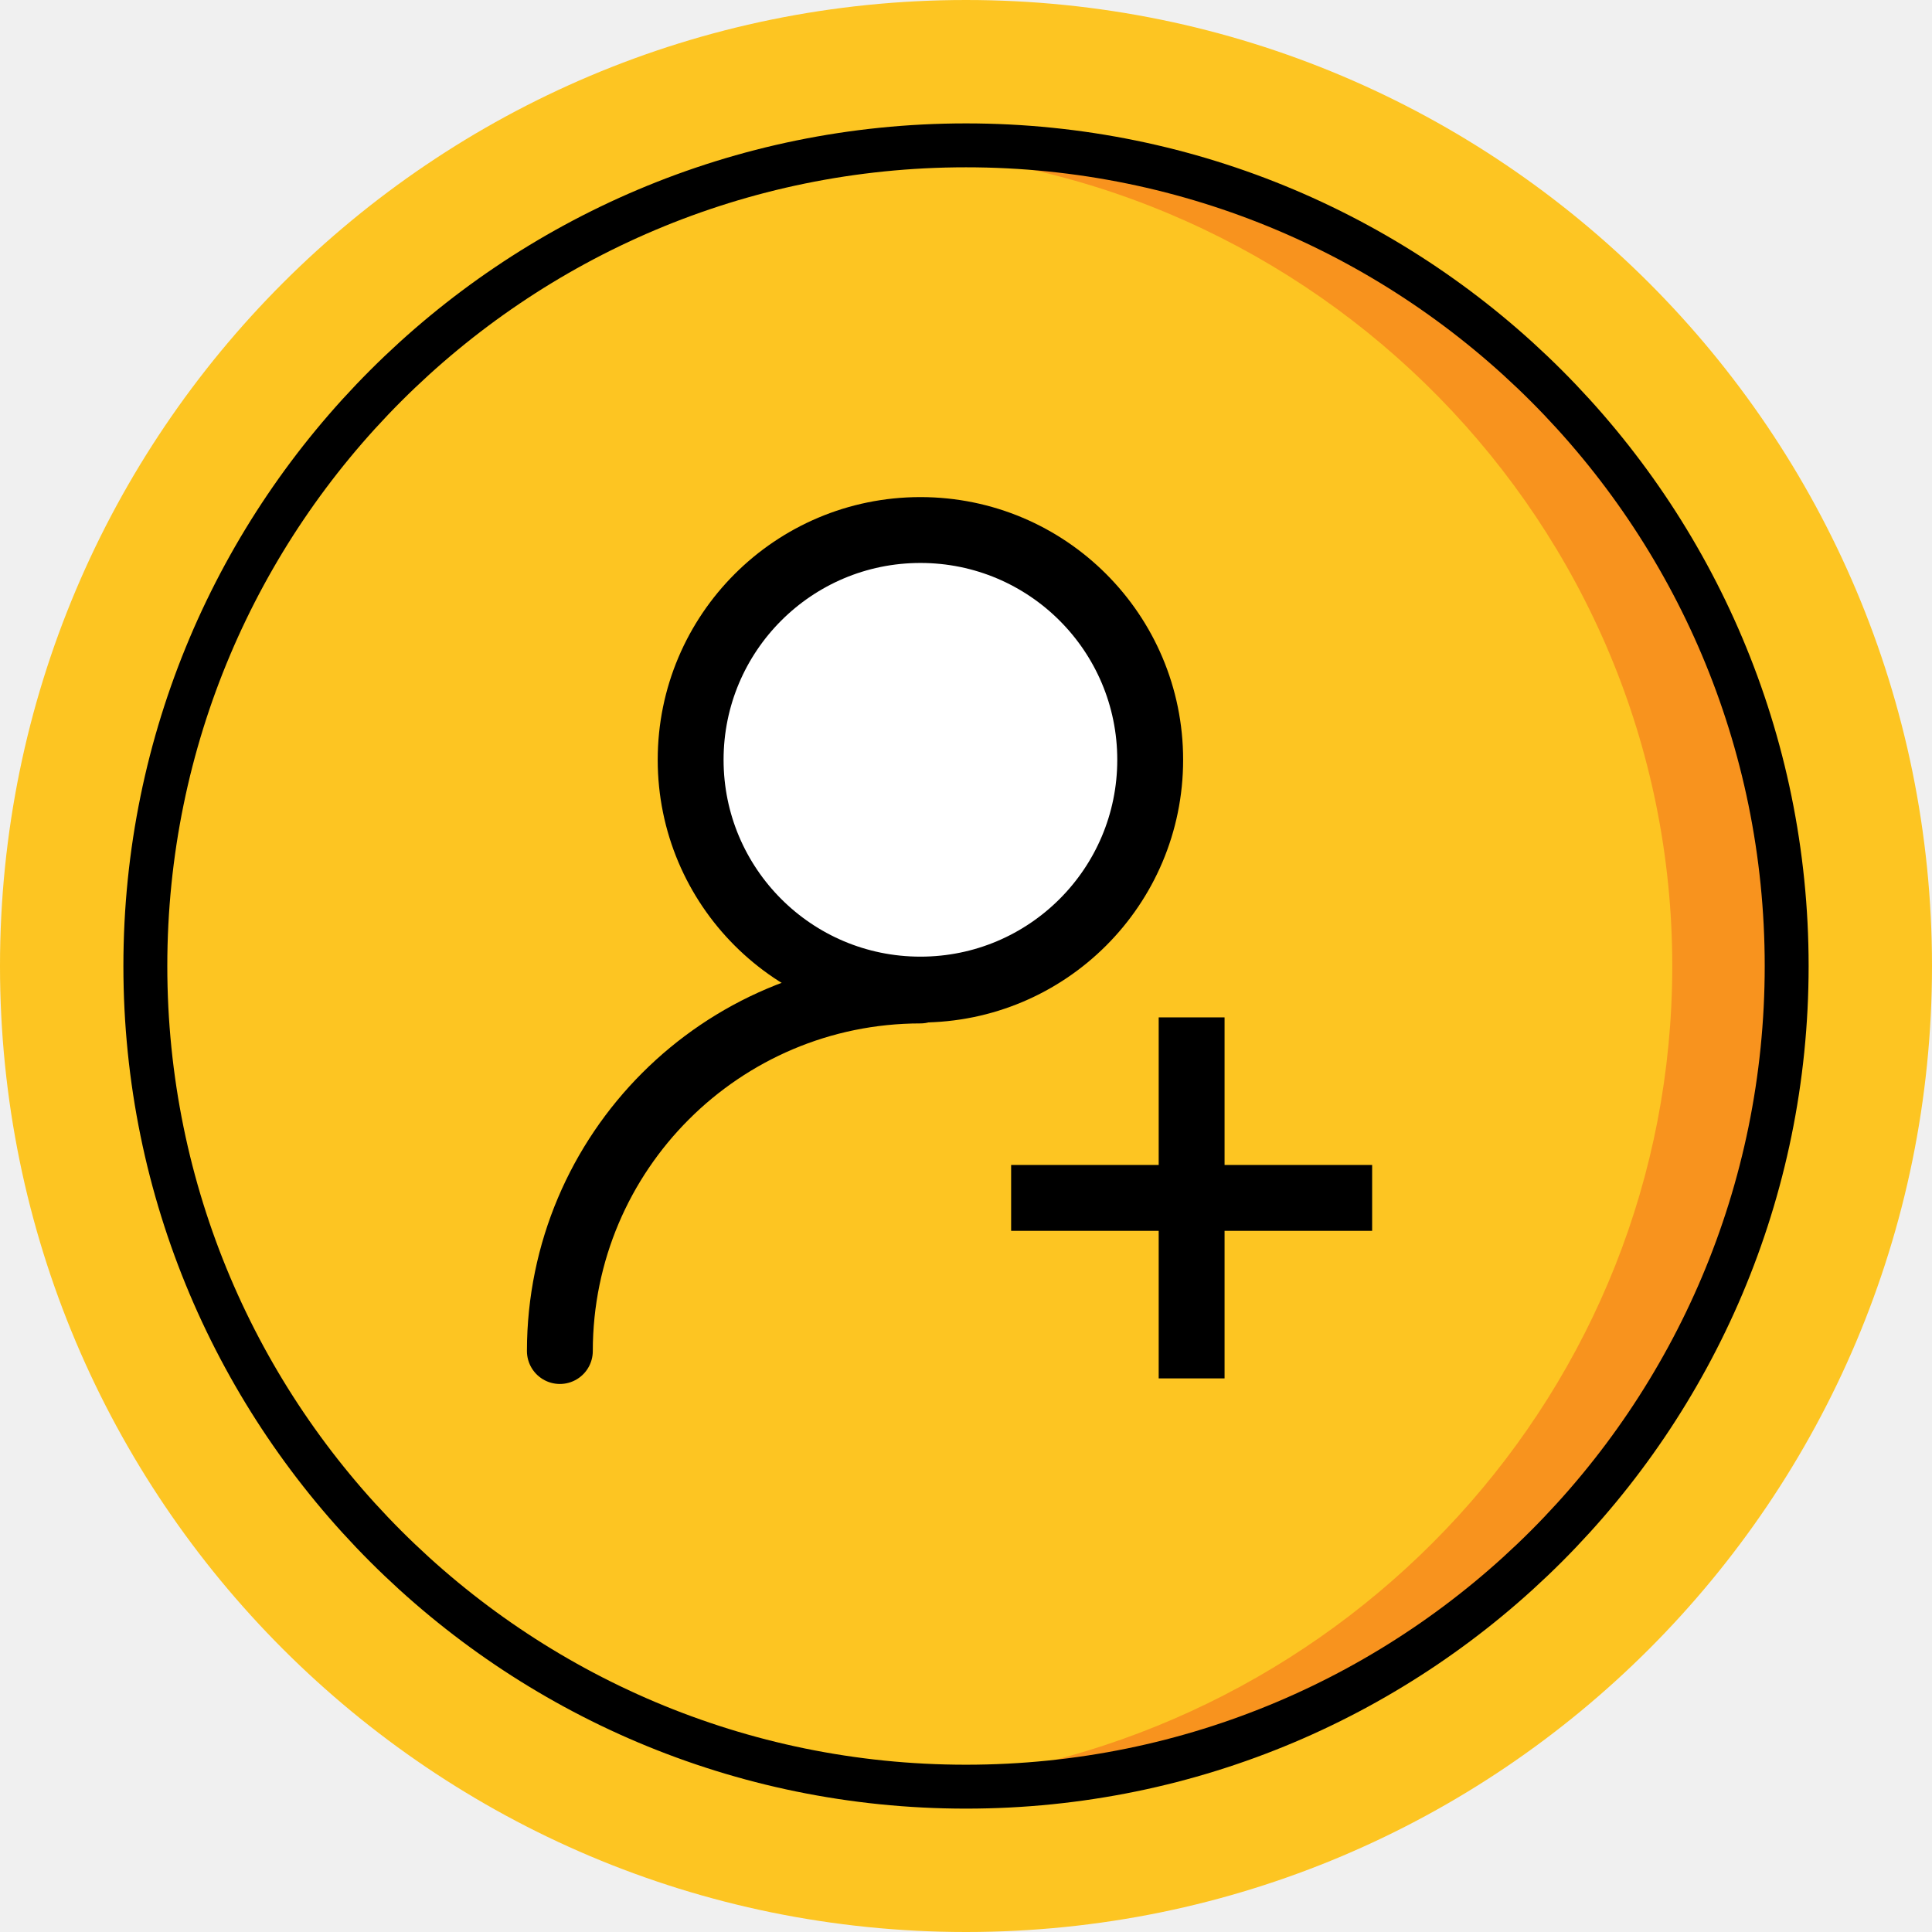
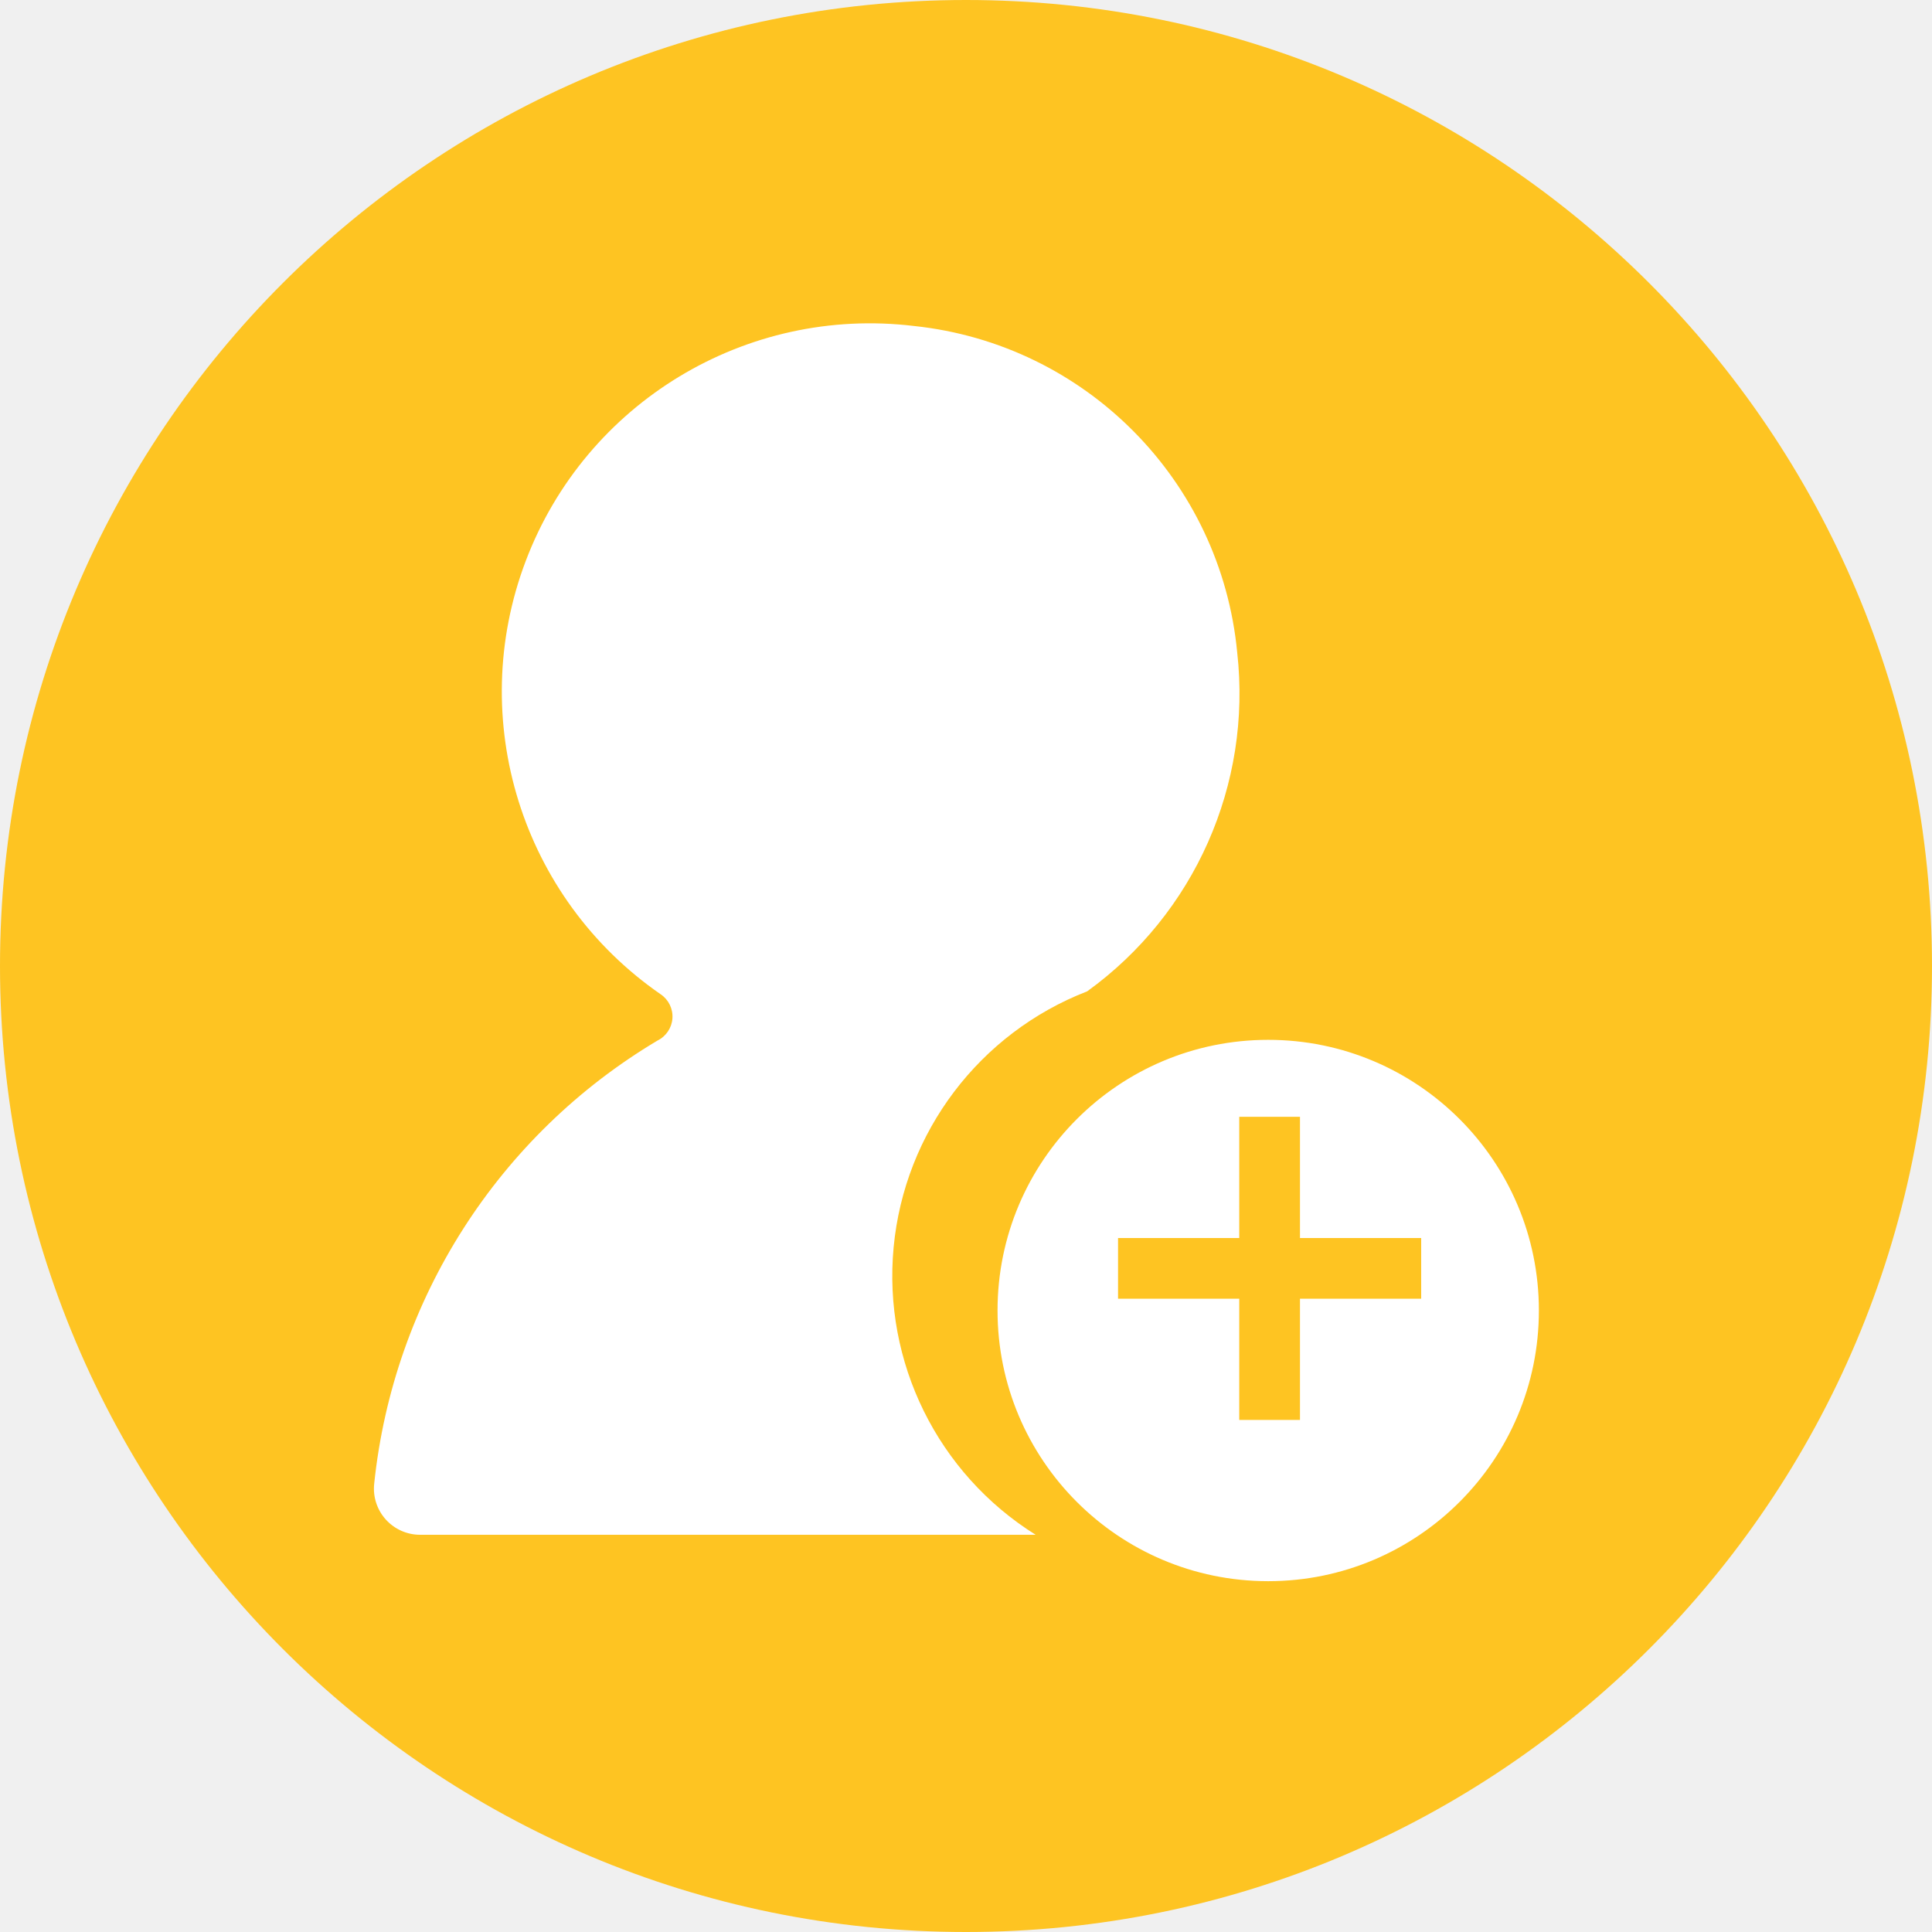
- <svg xmlns="http://www.w3.org/2000/svg" height="176" viewBox="0 0 176 176" width="176">
-   <circle cx="88" cy="88" fill="#fdc522" r="88" />
-   <g transform="translate(13.241 13.241)">
-     <path d="m26.02 2a50.625 50.625 0 0 0 -7.92.415c40.016 1.246 72.528 34.057 72.528 74.344 0 38.625-29.595 70.19-67.109 74.343h2.5a74.847 74.847 0 0 0 75.029-74.759c.001-40.702-33.762-74.343-75.028-74.343z" fill="#f8931e" transform="translate(48.47 -2)" />
-     <circle cx="74.76" cy="74.76" fill="none" r="74.76" stroke="#000" stroke-miterlimit="10" stroke-width="4" />
-   </g>
-   <g stroke="#000" stroke-width="6">
-     <ellipse cx="83.848" cy="69.216" fill="#fff" rx="20.932" ry="20.932" stroke-linecap="round" stroke-linejoin="round" stroke-miterlimit="10" />
-     <path d="m3.5 87.046a32.873 32.873 0 0 1 32.846-32.846" fill="none" stroke-linecap="round" stroke-linejoin="round" stroke-miterlimit="10" transform="translate(47.502 36.03)" />
-     <path d="m92.111 109.125h32.887" fill="none" />
-     <path d="m108.554 92.681v32.887" fill="none" />
+ <svg xmlns="http://www.w3.org/2000/svg" width="60" height="60" viewBox="0 0 60 60">
+   <defs>
+     <style>
+       .cls-1 {
+         fill: #fec422;
+       }
+ 
+       .cls-2 {
+         fill: #fff;
+       }
+     </style>
+   </defs>
+   <g id="组_4937" data-name="组 4937" transform="translate(-533 -922)">
+     <circle id="椭圆_530" data-name="椭圆 530" class="cls-1" cx="30" cy="30" r="30" transform="translate(533 922)" />
+     <path id="形状_4" data-name="形状 4" class="cls-2" d="M27.766,39.064a8.406,8.406,0,1,1,.015,0ZM23.11,30.292h3.764v3.765H28.76V30.292h3.764V28.407H28.76V24.642H26.874v3.765H23.11ZM.373,37.153a1.431,1.431,0,0,1-.365-1.108,18.214,18.214,0,0,1,8.8-13.771.832.832,0,0,0,.1-1.435A11.432,11.432,0,0,1,16.775.083,11.272,11.272,0,0,1,26.811,10.225a11.412,11.412,0,0,1-4.66,10.521,9.481,9.481,0,0,0-1.6,16.877H1.435A1.435,1.435,0,0,1,.373,37.153Z" transform="translate(544.612 932.041)" />
  </g>
</svg>
